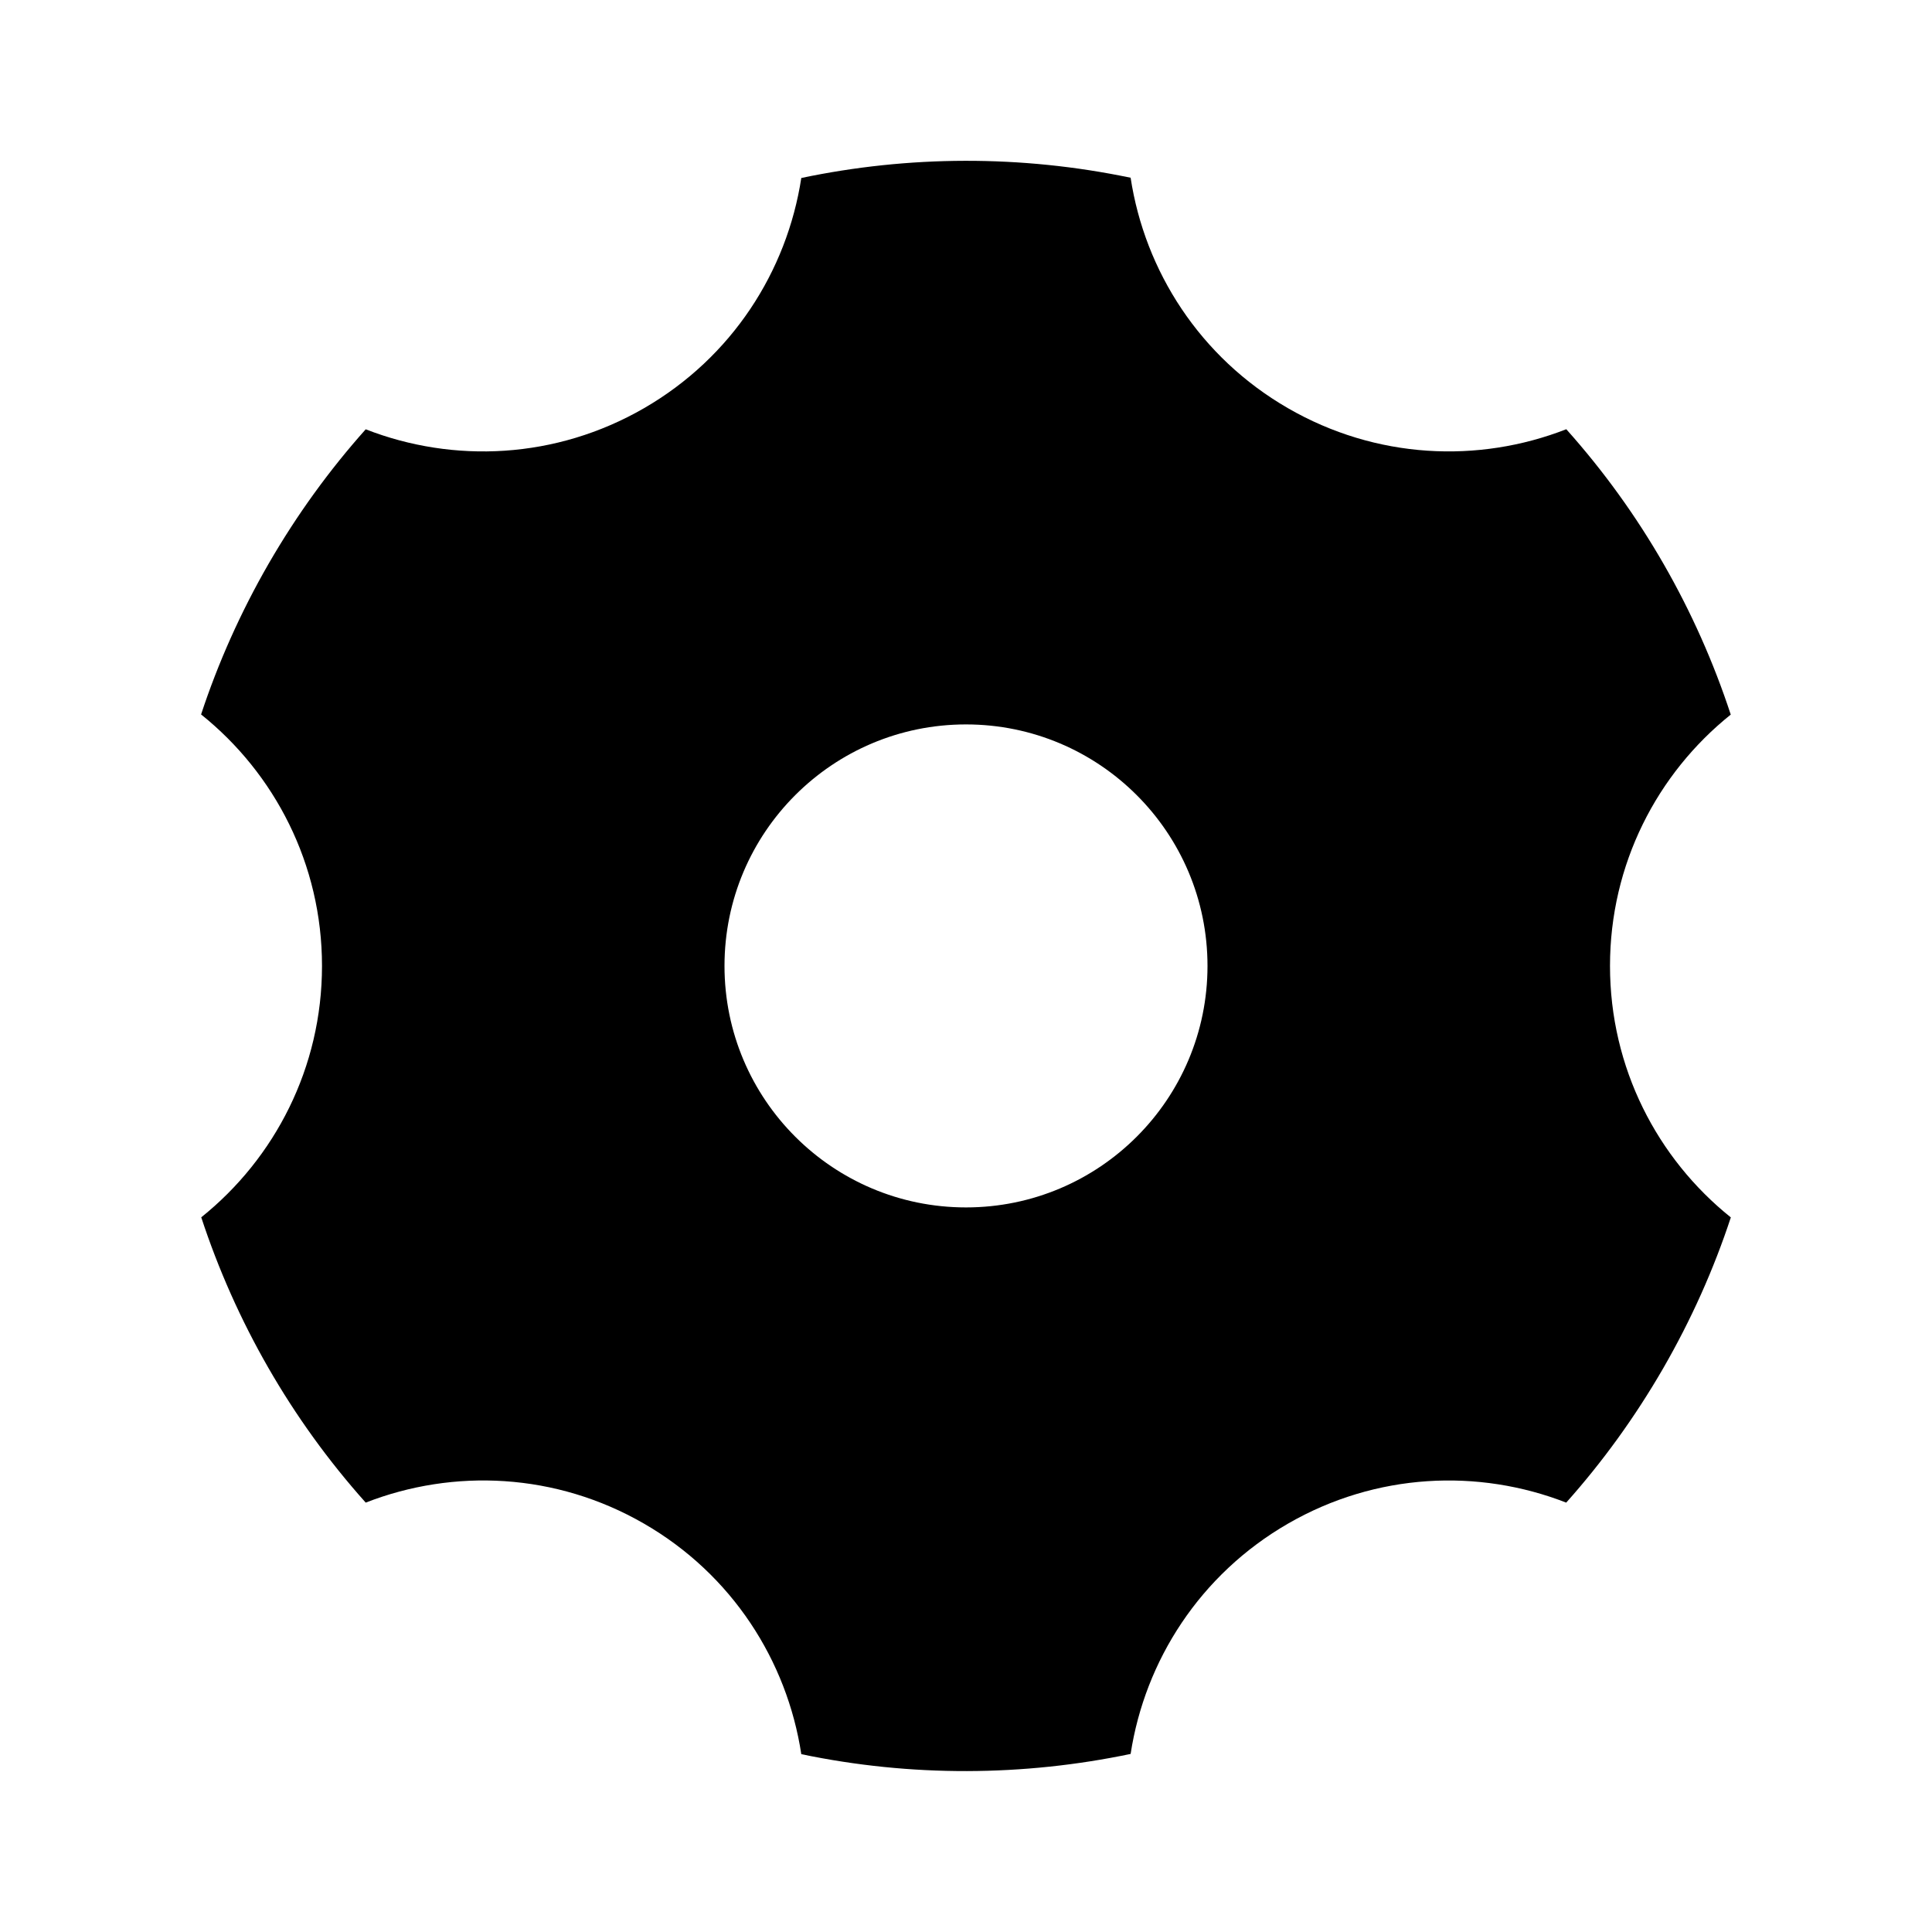
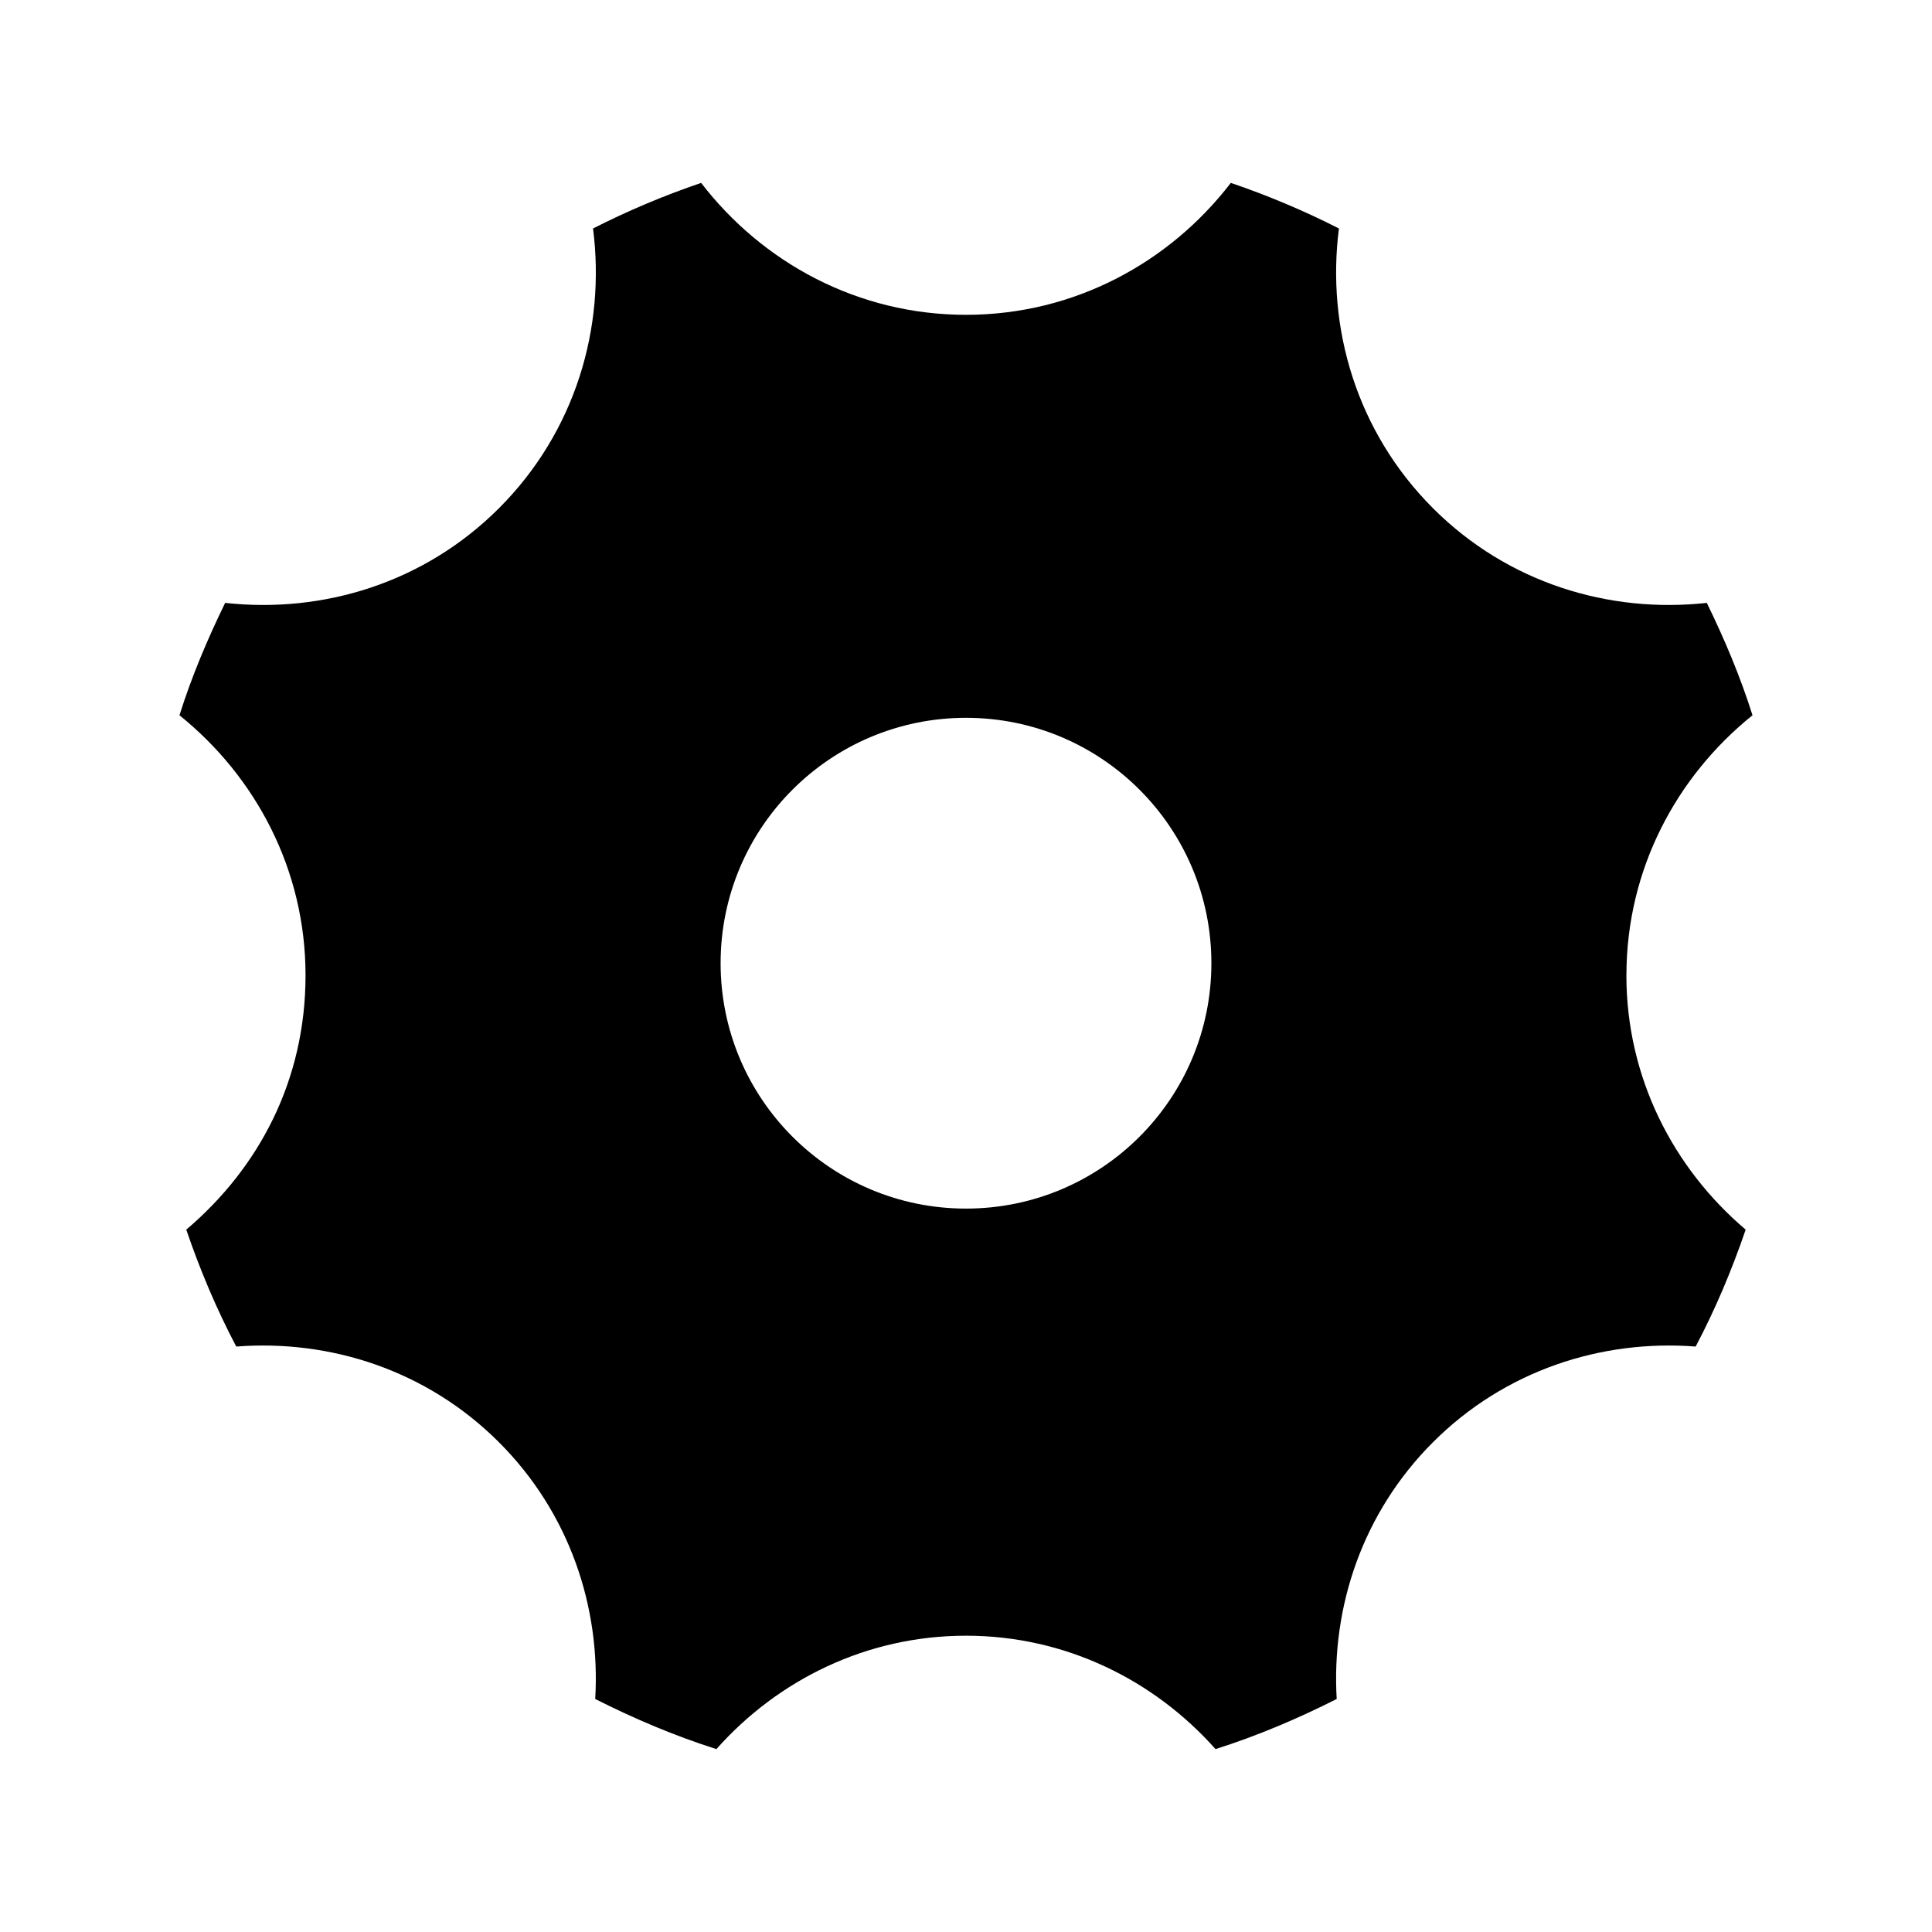
- <svg xmlns="http://www.w3.org/2000/svg" viewBox="0 0 24 24" fill="currentColor">
-   <path d="M9.954 2.211C11.288 1.931 12.681 1.923 14.045 2.208C14.222 3.367 14.905 4.439 16 5.071C17.095 5.703 18.364 5.759 19.457 5.332C20.386 6.371 21.075 7.582 21.5 8.877C20.585 9.61 20 10.736 20 11.999C20 13.263 20.586 14.39 21.501 15.123C21.29 15.764 21.01 16.392 20.66 16.999C20.309 17.606 19.905 18.163 19.456 18.666C18.363 18.24 17.094 18.296 16 18.927C14.906 19.559 14.223 20.629 14.045 21.788C12.712 22.067 11.319 22.076 9.954 21.791C9.777 20.631 9.095 19.559 8 18.927C6.905 18.295 5.635 18.24 4.543 18.666C3.614 17.627 2.925 16.416 2.5 15.122C3.414 14.389 4 13.262 4 11.999C4 10.735 3.413 9.608 2.498 8.875C2.709 8.235 2.989 7.606 3.339 6.999C3.69 6.392 4.094 5.836 4.543 5.333C5.636 5.759 6.905 5.703 8 5.071C9.094 4.439 9.776 3.369 9.954 2.211ZM12 14.999C13.656 14.999 15 13.656 15 11.999C15 10.342 13.656 8.999 12 8.999C10.343 8.999 9 10.342 9 11.999C9 13.656 10.343 14.999 12 14.999Z" />
+ <svg xmlns="http://www.w3.org/2000/svg" id="Layer_1" data-name="Layer 1" viewBox="0 0 512 512">
+   <path d="M431.02,258.45c0-27.97,13.19-52.62,33.41-68.9-3.25-10.32-7.43-20.19-12.11-29.78-25.87,2.85-52.72-5.24-72.56-25.08-20.24-20.24-28.31-47.79-24.93-74.14-9.2-4.68-18.75-8.72-28.65-12.08-16.24,21.12-41.49,34.96-70.18,34.96s-53.95-13.84-70.19-34.96c-9.89,3.36-19.45,7.4-28.65,12.08,3.38,26.35-4.69,53.9-24.93,74.14-19.84,19.84-46.69,27.93-72.56,25.08-4.68,9.59-8.86,19.46-12.11,29.78,20.21,16.28,33.41,40.93,33.41,68.9s-12.43,51.13-31.61,67.42c3.66,10.72,8.04,21.09,13.25,30.98,24.95-1.92,50.54,6.28,69.62,25.36,18.68,18.68,26.95,43.59,25.51,68.04,10.29,5.2,20.97,9.74,32.11,13.28,16.27-18.3,39.73-30.05,66.14-30.05s49.87,11.76,66.14,30.05c11.15-3.54,21.82-8.08,32.11-13.28-1.44-24.45,6.83-49.36,25.51-68.04,19.08-19.08,44.67-27.28,69.62-25.36,5.21-9.89,9.59-20.26,13.25-30.98-19.18-16.29-31.61-40.28-31.61-67.42ZM256,320.29c-35.91,0-65.03-29.11-65.03-65.03s29.11-65.03,65.03-65.03,65.03,29.11,65.03,65.03-29.11,65.03-65.03,65.03Z" />
</svg>
